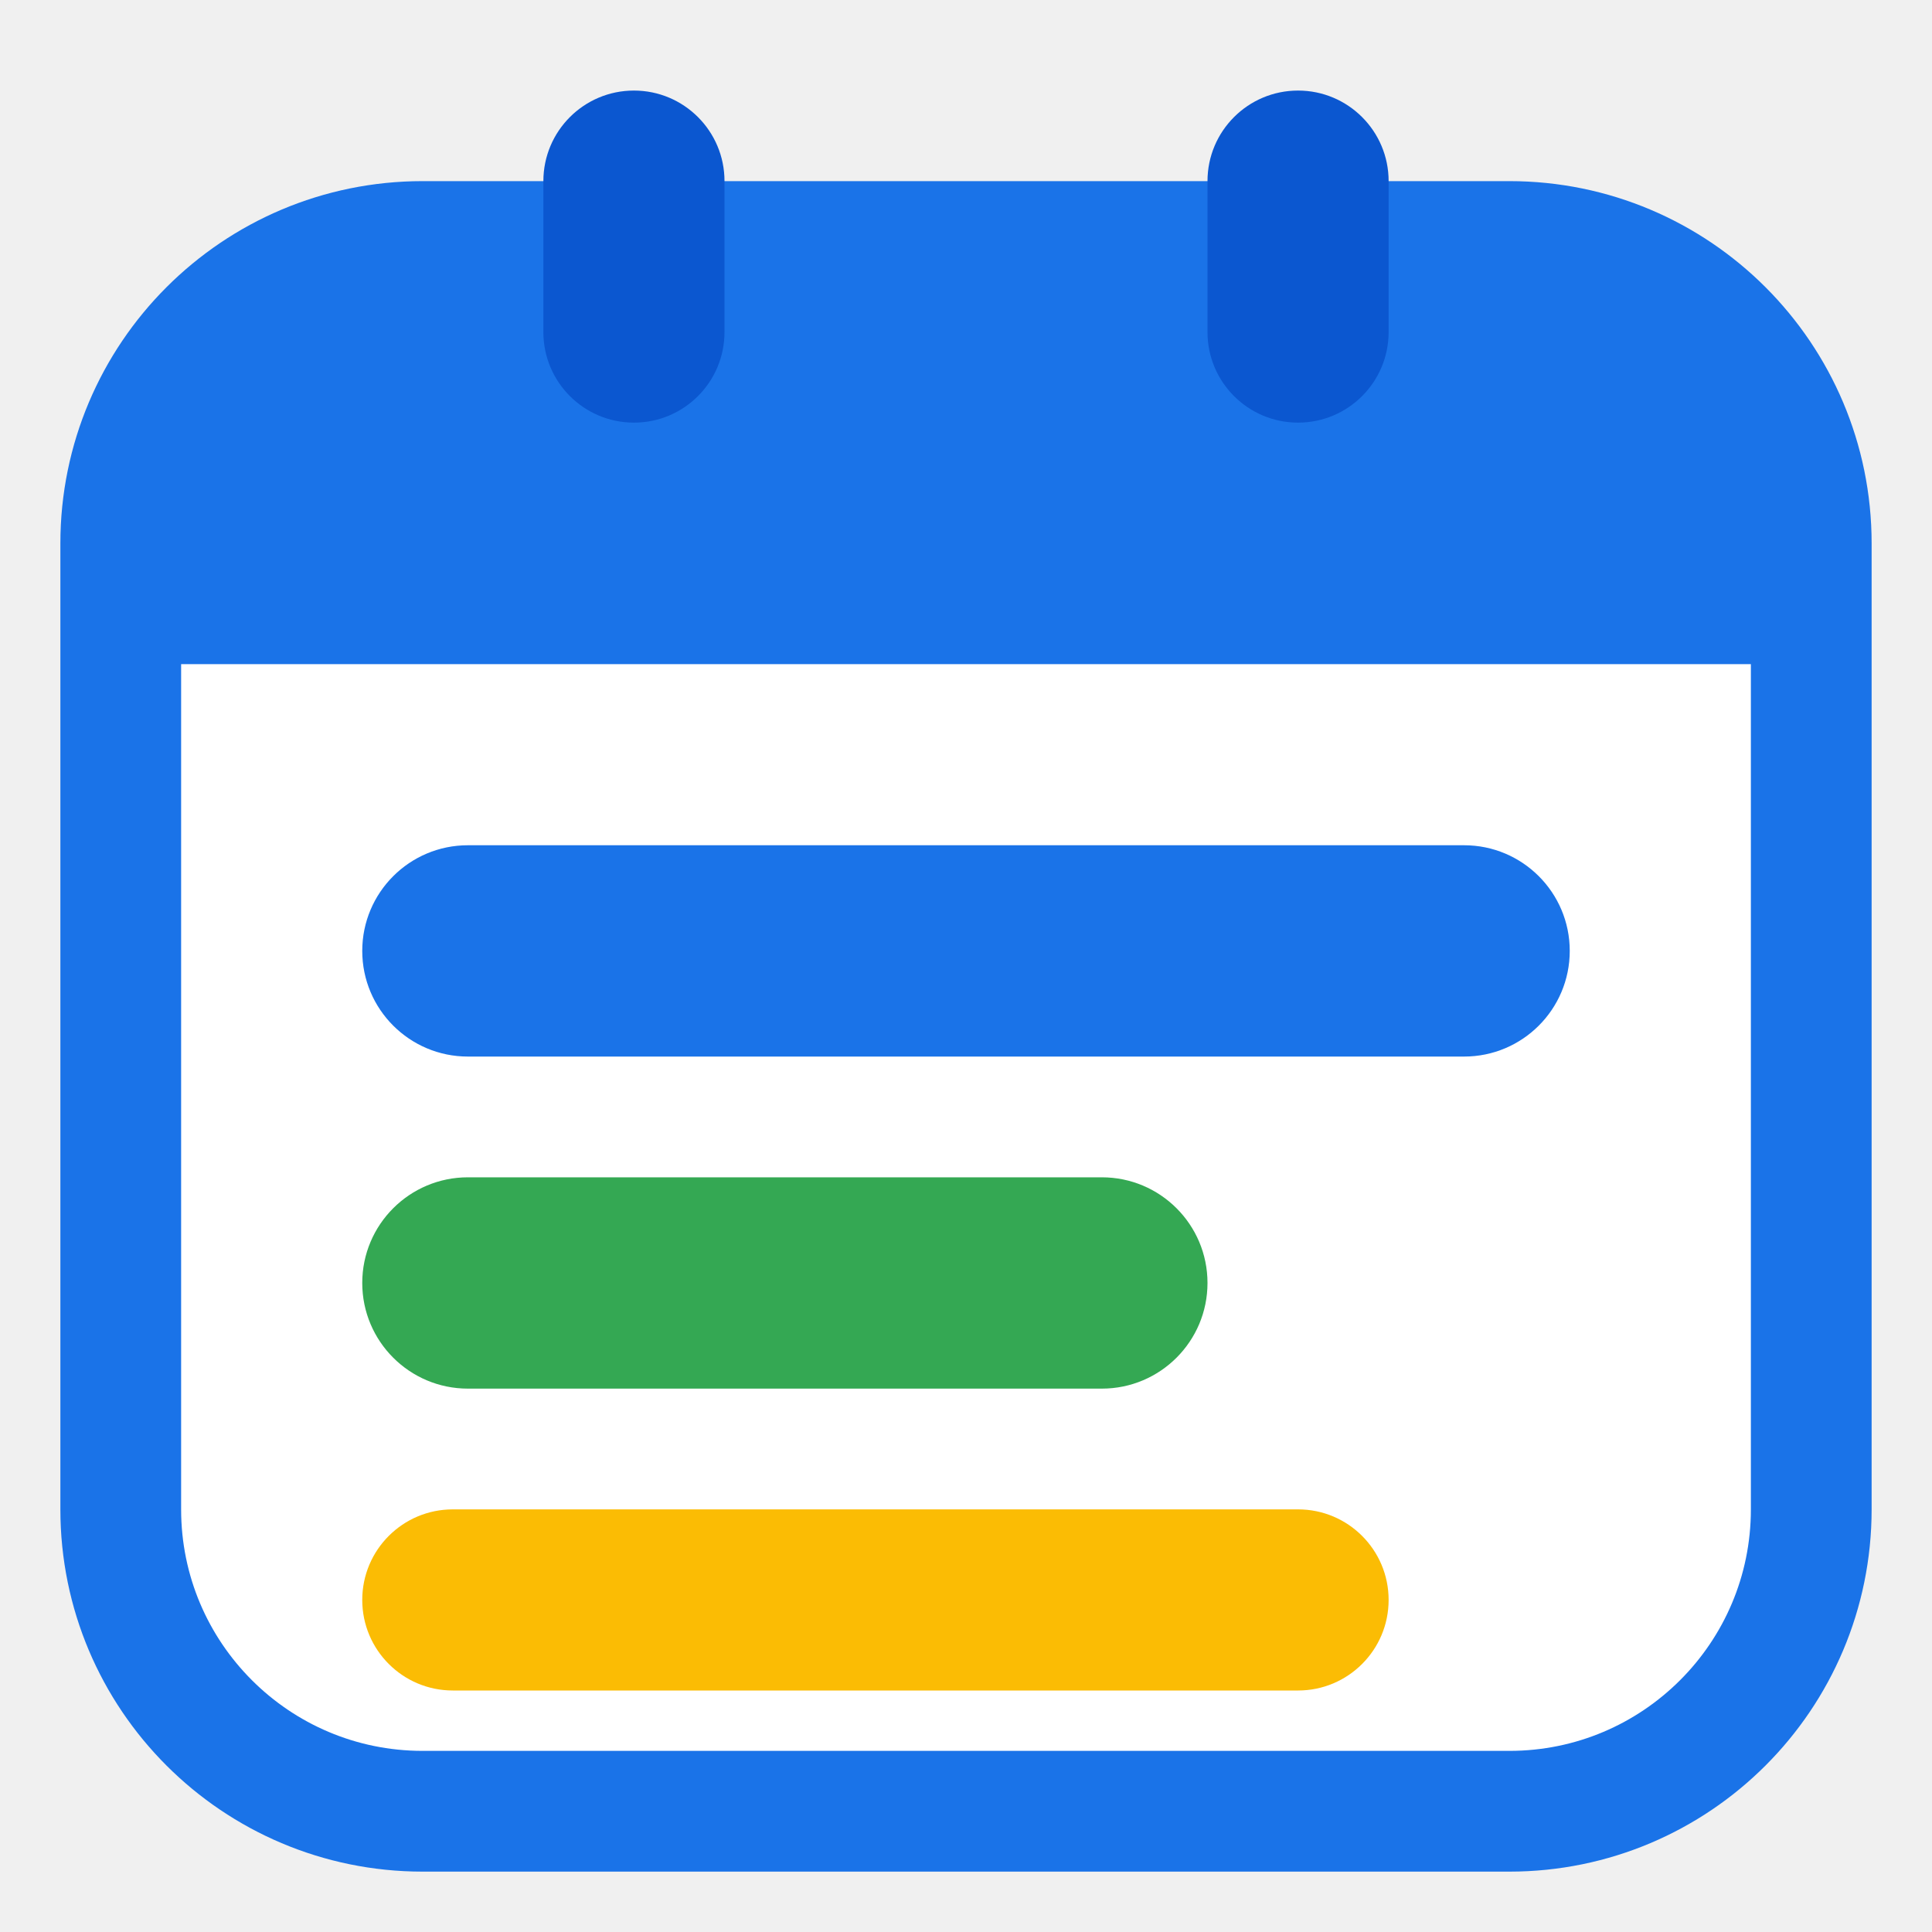
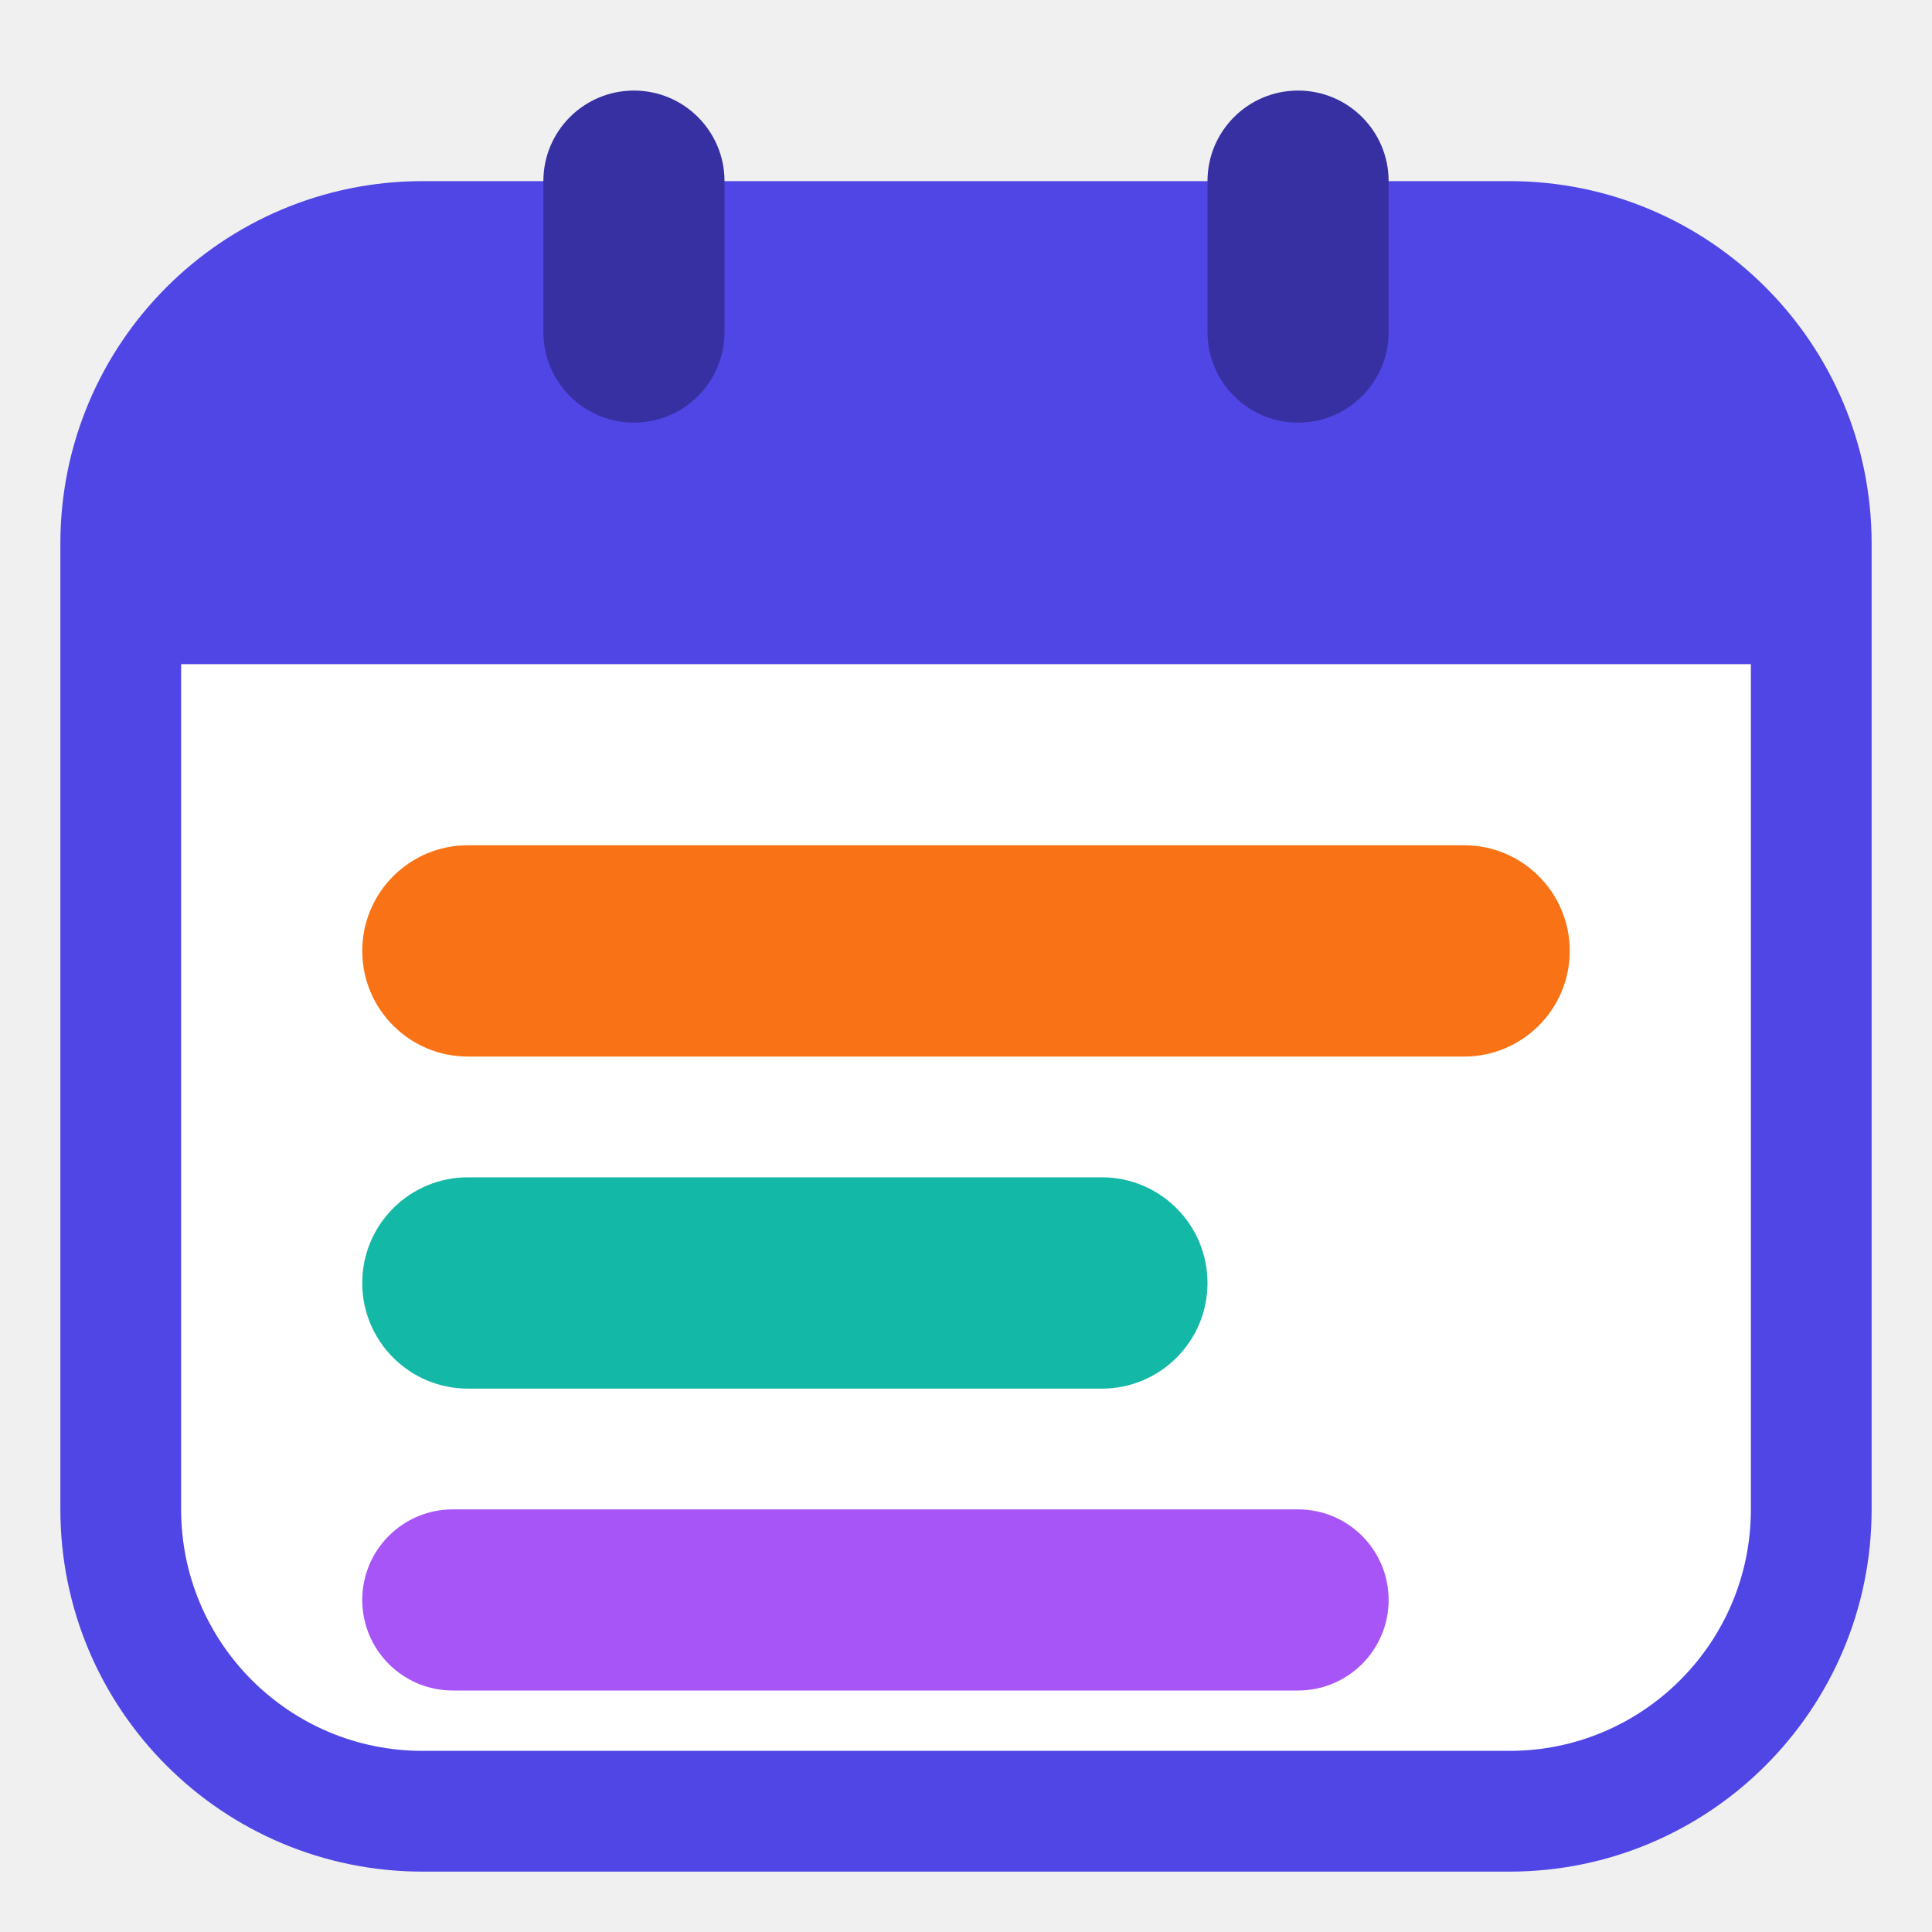
<svg xmlns="http://www.w3.org/2000/svg" viewBox="0 0 128 128" width="128" height="128">
  <rect x="8" y="16" width="112" height="104" rx="20" fill="#ffffff" />
-   <rect x="8" y="16" width="112" height="104" rx="20" fill="none" stroke="#1a73e8" stroke-width="8" />
-   <path d="M8 36 A20 20 0 0 1 28 16 H100 A20 20 0 0 1 120 36 V44 H8 Z" fill="#1a73e8" />
-   <rect x="36" y="6" width="12" height="22" rx="6" fill="#0b57d0" />
-   <rect x="80" y="6" width="12" height="22" rx="6" fill="#0b57d0" />
-   <rect x="24" y="56" width="80" height="14" rx="7" fill="#1a73e8" />
-   <rect x="24" y="78" width="56" height="14" rx="7" fill="#34a853" />
-   <rect x="24" y="100" width="68" height="12" rx="6" fill="#fbbc04" />
+   <rect x="8" y="16" width="112" height="104" rx="20" fill="none" stroke="#4f46e5" stroke-width="8" />
+   <path d="M8 36 A20 20 0 0 1 28 16 H100 A20 20 0 0 1 120 36 V44 H8 Z" fill="#4f46e5" />
+   <rect x="36" y="6" width="12" height="22" rx="6" fill="#3730a3" />
+   <rect x="80" y="6" width="12" height="22" rx="6" fill="#3730a3" />
+   <rect x="24" y="56" width="80" height="14" rx="7" fill="#f97316" />
+   <rect x="24" y="78" width="56" height="14" rx="7" fill="#14b8a6" />
+   <rect x="24" y="100" width="68" height="12" rx="6" fill="#a855f7" />
</svg>
